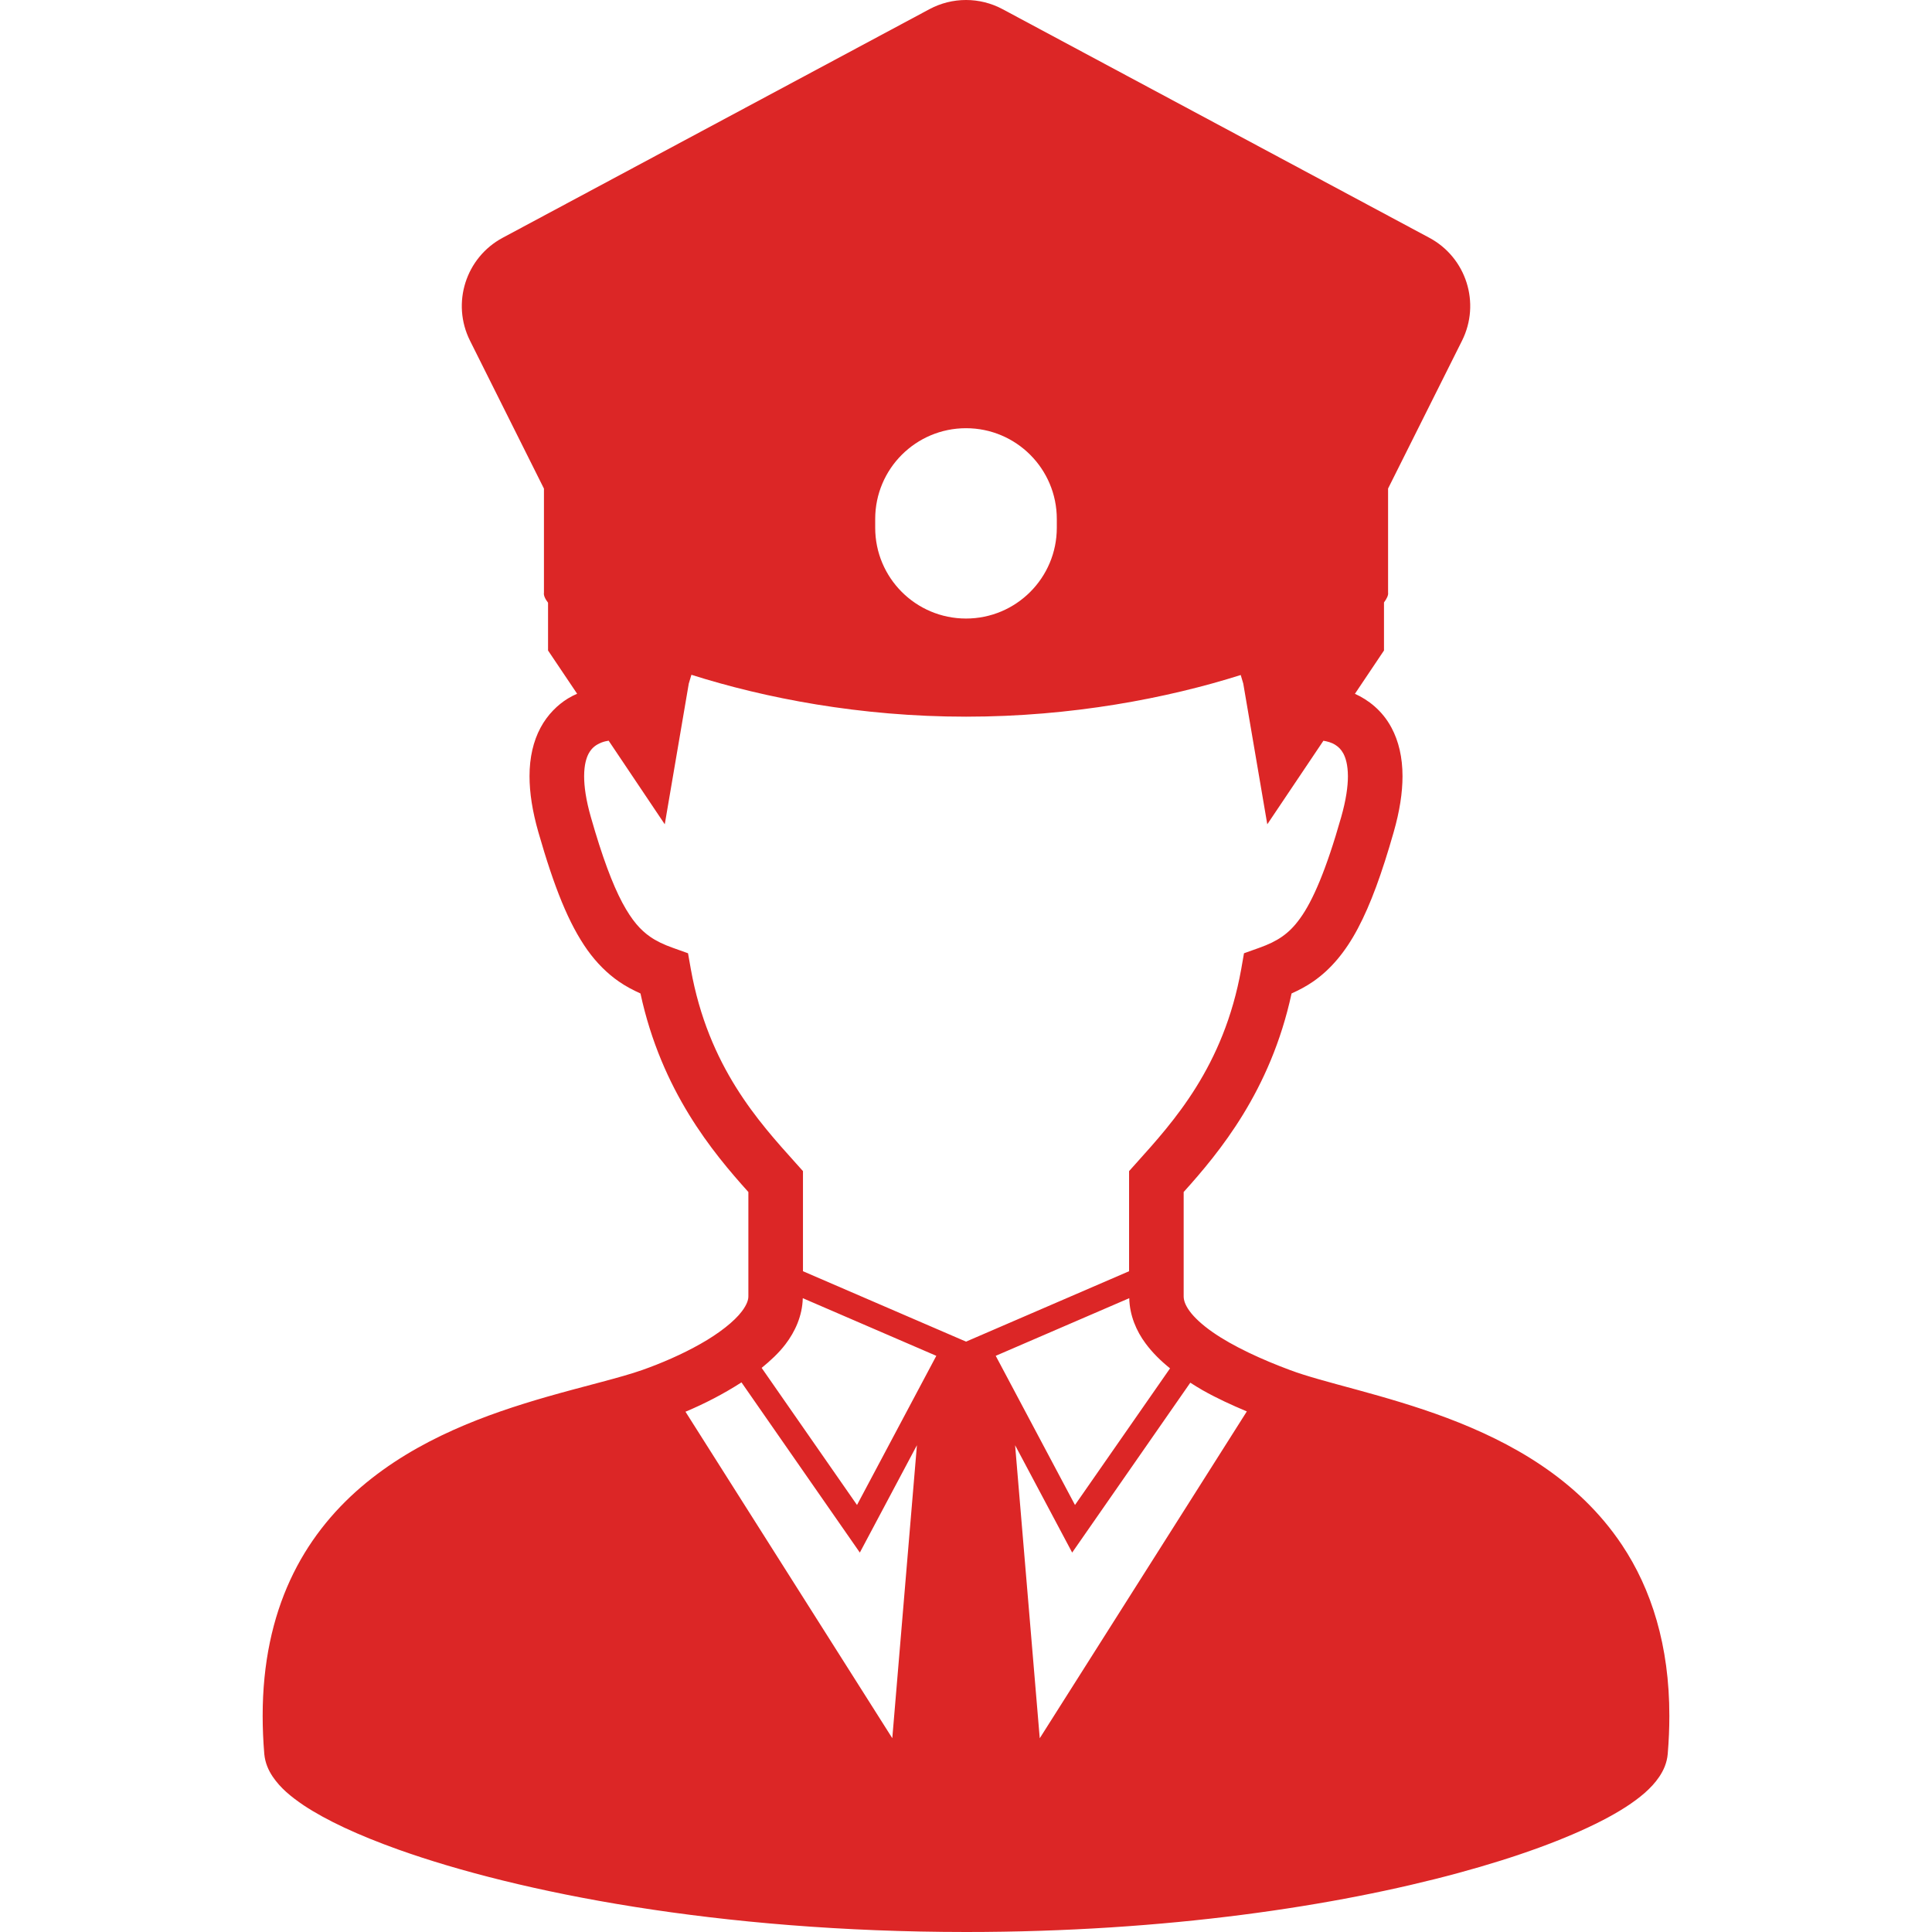
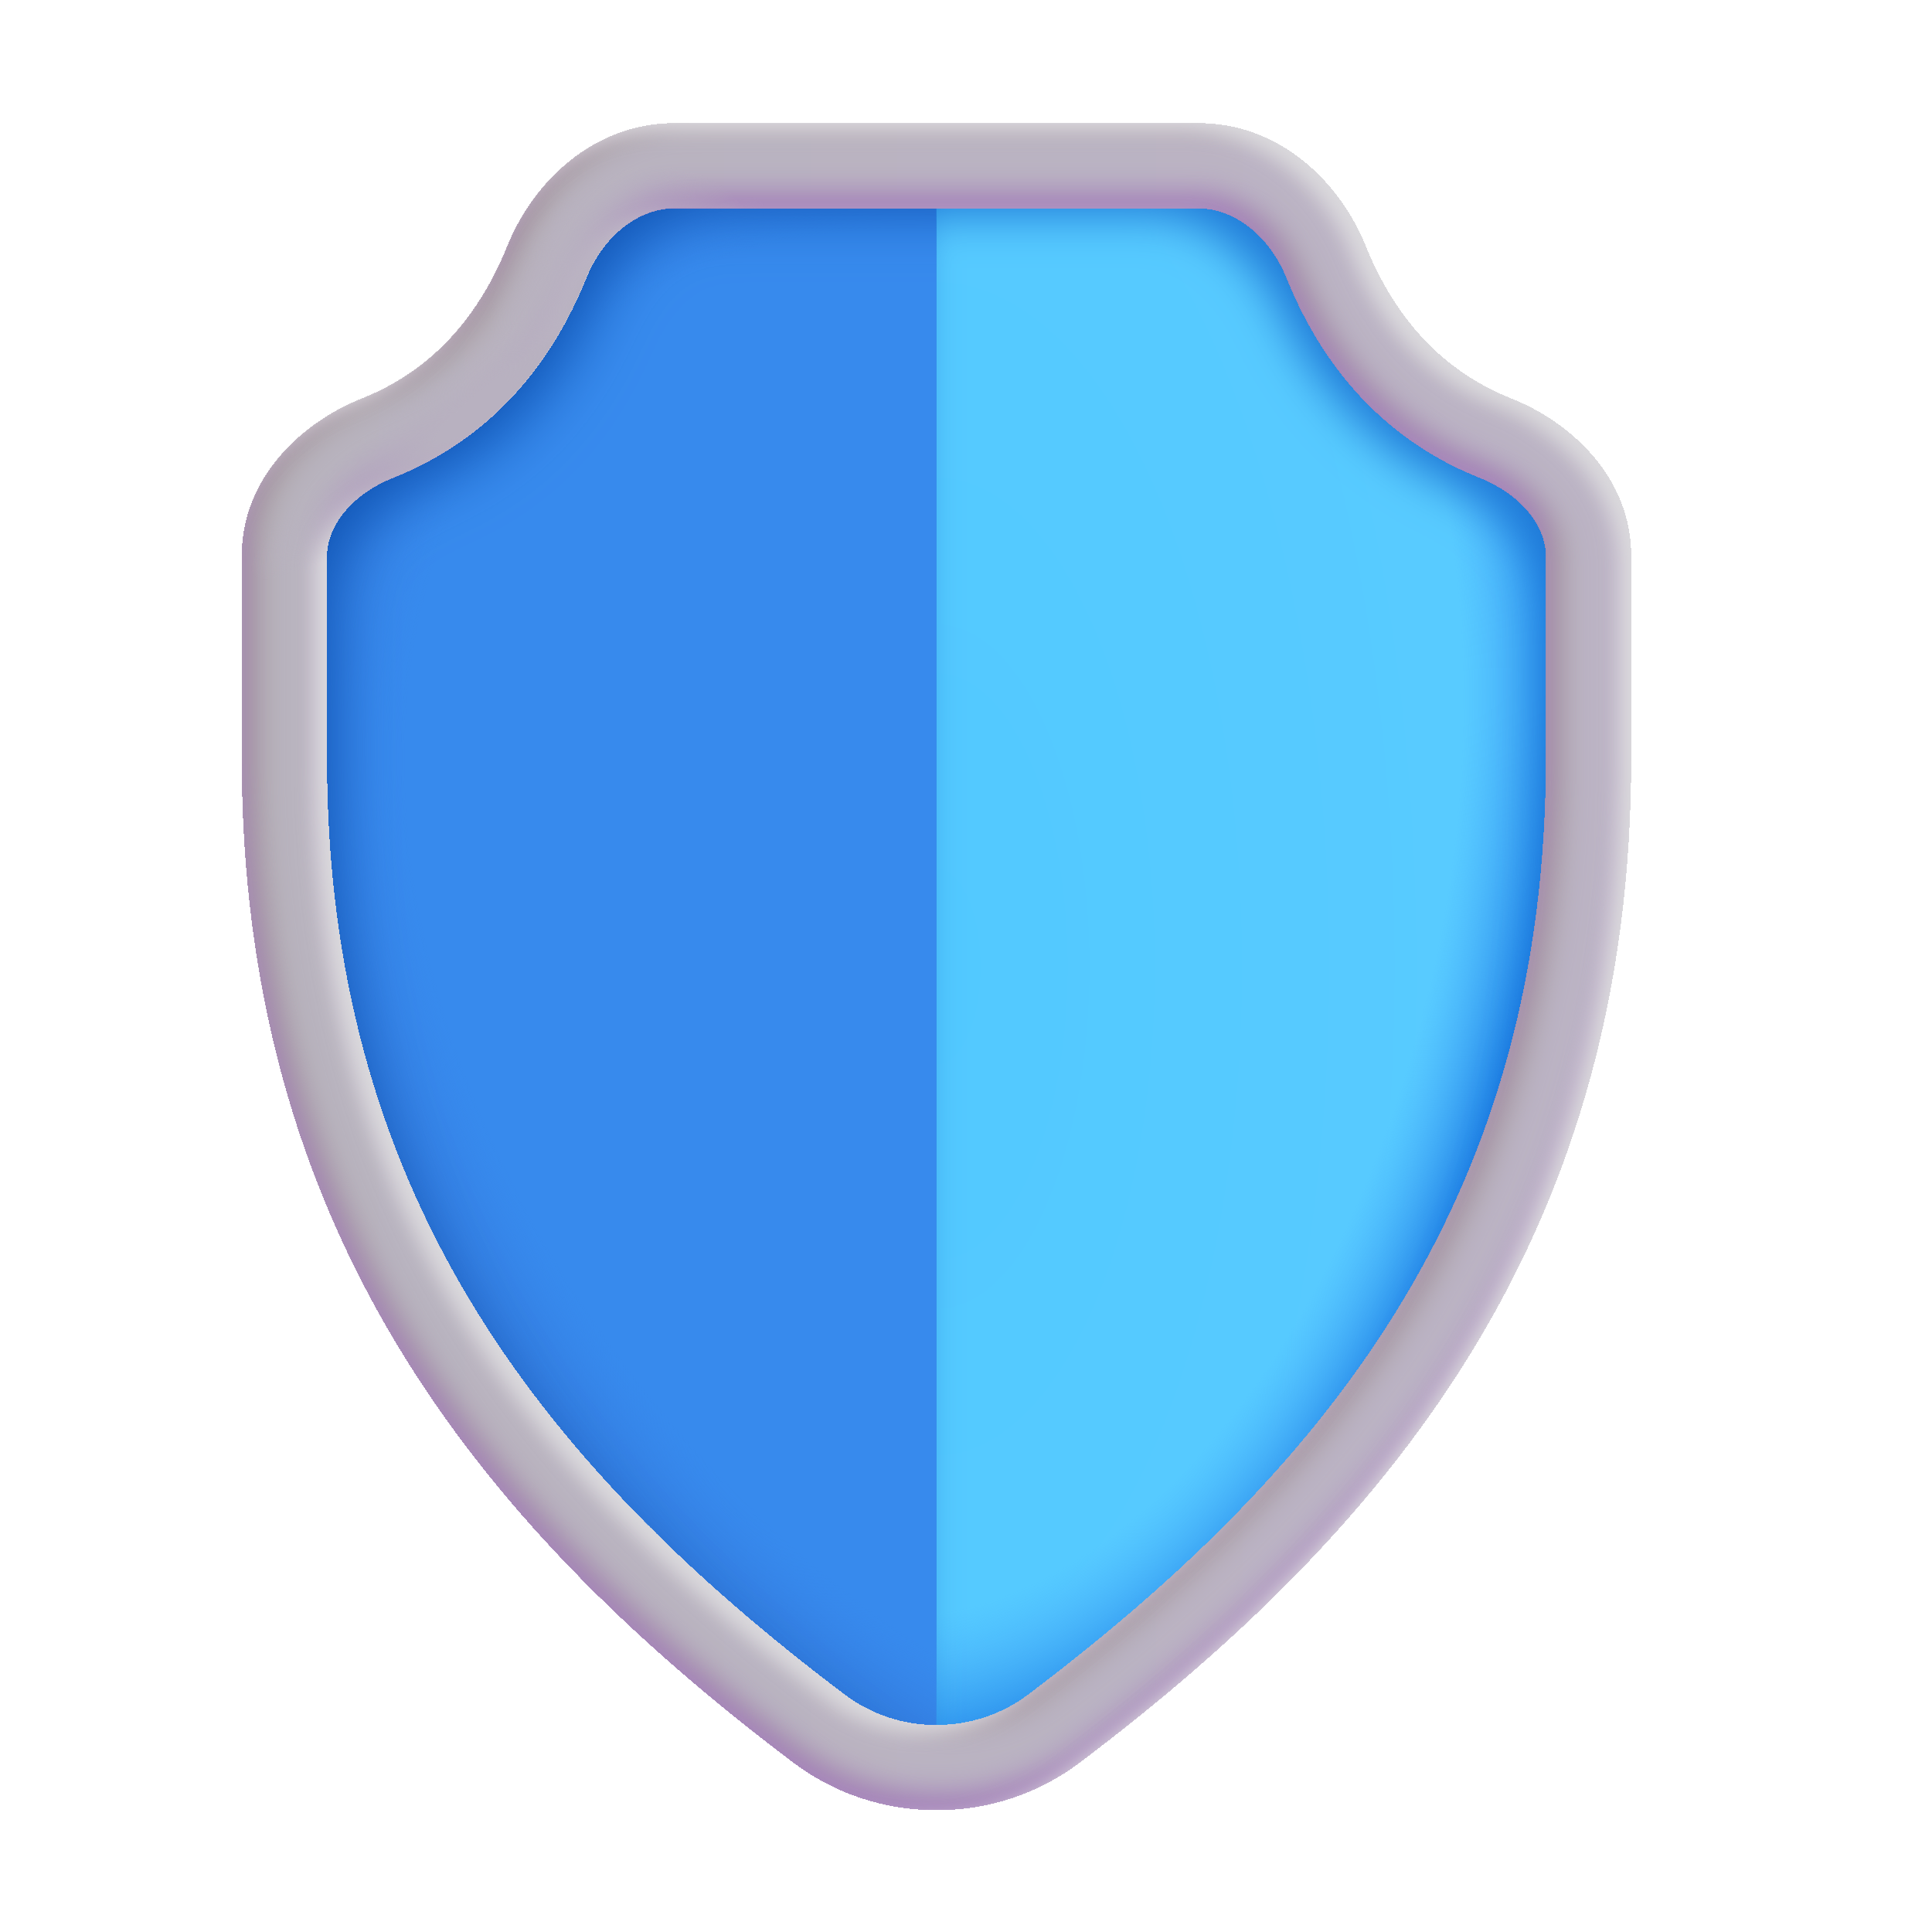
- <svg xmlns="http://www.w3.org/2000/svg" height="800px" width="800px" version="1.1" id="_x32_" viewBox="0 0 512 512" xml:space="preserve">
-   <style type="text/css">
- 	.st0{fill:#DC2626;}
- </style>
-   <g>
-     <path class="st0" d="M429.823,409.401c-11.741-17.577-29.574-27.295-46.322-33.618c-8.41-3.157-16.624-5.492-23.859-7.474   c-7.227-1.965-13.508-3.618-17.725-5.213c-7.384-2.738-15.186-6.289-20.628-10.112c-2.722-1.899-4.81-3.856-6.027-5.517   c-1.225-1.702-1.562-2.878-1.578-3.906c0-7.103,0-15.974,0-27.666c9.447-10.508,23.021-26.794,28.595-52.618   c1.949-0.88,3.873-1.875,5.731-3.166c4.62-3.19,8.542-7.819,11.864-14.116c3.346-6.323,6.306-14.405,9.463-25.463   c1.603-5.607,2.343-10.474,2.343-14.815c0.008-4.999-1.028-9.332-2.911-12.85c-2.482-4.678-6.29-7.457-9.701-9.002l7.703-11.478   v-12.727c0.732-0.995,1.2-1.908,1.085-2.631v-27.567l19.6-39.184c4.966-9.932,1.127-22.018-8.666-27.263L265.693,2.43   c-6.05-3.24-13.327-3.24-19.378,0L133.21,63.015c-9.784,5.245-13.624,17.331-8.657,27.263l19.6,39.209v27.543   c-0.123,0.748,0.288,1.66,1.085,2.696v12.662l7.704,11.46c-0.798,0.354-1.62,0.757-2.467,1.275   c-2.664,1.644-5.352,4.218-7.235,7.745c-1.883,3.519-2.919,7.851-2.91,12.85c0,4.341,0.74,9.208,2.343,14.815   c4.226,14.726,8.041,24.238,12.982,31.218c2.475,3.461,5.287,6.24,8.345,8.361c1.858,1.29,3.783,2.286,5.731,3.166   c5.574,25.824,19.148,42.111,28.595,52.618c0,11.692,0,20.562,0,27.666c0,0.872-0.354,2.13-1.702,3.93   c-1.989,2.672-6.108,5.912-11,8.657c-4.876,2.771-10.483,5.18-15.391,6.907c-5.764,2.047-15.054,4.168-25.455,7.153   c-15.629,4.522-34.111,11.033-49.149,23.925c-7.506,6.446-14.092,14.544-18.729,24.607c-4.636,10.056-7.301,22.01-7.292,35.986   c0,3.248,0.14,6.602,0.428,10.072c0.222,2.434,1.142,4.407,2.236,6.034c2.064,3.042,4.81,5.295,8.246,7.622   c6.019,3.979,14.364,7.876,25.043,11.699c31.958,11.396,84.881,21.829,150.449,21.846c53.268,0,98.232-6.914,130.329-15.605   c16.057-4.349,28.875-9.118,38.141-13.878c4.646-2.393,8.394-4.768,11.37-7.358c1.488-1.316,2.795-2.688,3.889-4.325   c1.094-1.627,2.015-3.6,2.228-6.034c0.288-3.461,0.428-6.816,0.428-10.046C442.419,436.114,437.633,421.093,429.823,409.401z    M231.936,137.544c0-13.294,10.77-24.065,24.073-24.065c13.286,0,24.056,10.77,24.056,24.065v2.31   c0,13.287-10.77,24.065-24.056,24.065c-13.303,0-24.073-10.778-24.073-24.065V137.544z M236.466,460.639l-54.806-86.517   c4.991-2.088,10.104-4.727,14.84-7.777l31.366,45.104l15.128-28.455L236.466,460.639z M227.117,398.837l-25.273-36.332   c2.31-1.891,4.505-3.897,6.306-6.256c2.54-3.33,4.472-7.49,4.596-12.218l35.386,15.276L227.117,398.837z M212.795,336.887   c0-6.462,0-14.142,0-23.761v-2.77l-1.858-2.072c-9.874-10.993-23.234-25.586-27.871-51.516l-0.732-4.144l-3.955-1.414   c-2.524-0.896-4.439-1.817-6.116-2.984c-2.475-1.743-4.72-4.127-7.342-9.011c-2.59-4.86-5.328-12.119-8.328-22.65   c-1.324-4.604-1.792-8.181-1.792-10.845c0.008-3.083,0.6-4.884,1.2-6.026c0.913-1.653,2.032-2.36,3.454-2.936   c0.642-0.246,1.29-0.378,1.842-0.468l14.873,22.157l6.363-37.285l0.699-2.336c19.42,6.159,44.644,11.1,72.779,11.1   c28.06,0,53.366-4.9,72.794-11.041l0.674,2.277l6.364,37.285l14.873-22.141c0.937,0.148,2.195,0.46,3.166,1.102   c0.83,0.535,1.504,1.151,2.121,2.286c0.6,1.142,1.192,2.943,1.209,6.026c0,2.664-0.477,6.24-1.792,10.845   c-3.988,14.059-7.564,22.231-10.853,26.77c-1.644,2.293-3.149,3.724-4.818,4.892c-1.677,1.168-3.592,2.089-6.116,2.984   l-3.963,1.414l-0.724,4.144c-4.636,25.93-17.998,40.524-27.871,51.516l-1.858,2.072v2.77c0,9.62,0,17.299,0,23.761l-43.204,18.655   L212.795,336.887z M299.262,344.031c0.107,4.572,1.883,8.707,4.342,12.012c1.841,2.483,4.053,4.636,6.47,6.585l-25.191,36.208   l-21.006-39.53L299.262,344.031z M275.543,460.655l-6.528-77.653l15.12,28.447l31.308-45.022c1.044,0.667,2.089,1.324,3.182,1.949   c3.789,2.154,7.794,3.98,11.798,5.664L275.543,460.655z" />
+ <svg xmlns="http://www.w3.org/2000/svg" width="1em" height="1em" viewBox="0 0 32 32">
+   <g fill="none">
+     <g filter="url(#iMfPuLe)">
+       <path fill="#378AED" d="M4.712 9.21c0-.902.706-1.62 1.545-1.954c1.01-.402 2.118-1.224 2.801-2.915c.36-.893 1.154-1.596 2.117-1.596h7.804c.983 0 1.784.736 2.183 1.634a5.94 5.94 0 0 0 2.844 2.933c.8.39 1.48 1.138 1.48 2.027v3.22c0 6.948-2.173 11.142-7.903 15.956a3.23 3.23 0 0 1-4.02.113c-5.265-3.974-8.851-8.681-8.851-16.068z" />
+       <path fill="url(#iUQmFPc)" d="M4.712 9.21c0-.902.706-1.62 1.545-1.954c1.01-.402 2.118-1.224 2.801-2.915c.36-.893 1.154-1.596 2.117-1.596h7.804c.983 0 1.784.736 2.183 1.634a5.94 5.94 0 0 0 2.844 2.933c.8.39 1.48 1.138 1.48 2.027v3.22c0 6.948-2.173 11.142-7.903 15.956a3.23 3.23 0 0 1-4.02.113c-5.265-3.974-8.851-8.681-8.851-16.068z" />
+     </g>
+     <path fill="#3C88F0" fill-opacity=".5" d="M15.512 29.276V2.745h3.467c.983 0 1.784.736 2.183 1.634a5.94 5.94 0 0 0 2.844 2.933c.8.39 1.48 1.138 1.48 2.027v3.22c0 6.948-2.173 11.142-7.903 15.956a3.24 3.24 0 0 1-2.071.76" />
+     <g filter="url(#iZ35VAe)">
+       <path fill="url(#i9zUYfd)" d="M15.512 29.264V2.745h3.868c1.01 0 1.835.736 2.245 1.634c.69 1.515 1.873 2.436 2.924 2.933c.822.39 1.523 1.138 1.523 2.027v3.22c0 6.948-2.236 11.142-8.126 15.956a3.4 3.4 0 0 1-2.434.749" />
+       <path fill="url(#iH3Vqeb)" d="M15.512 29.264V2.745h3.868c1.01 0 1.835.736 2.245 1.634c.69 1.515 1.873 2.436 2.924 2.933c.822.39 1.523 1.138 1.523 2.027v3.22c0 6.948-2.236 11.142-8.126 15.956a3.4 3.4 0 0 1-2.434.749" />
+     </g>
+     <g filter="url(#ilwBcQb)">
+       <path fill="url(#iXO8vyb)" fill-rule="evenodd" d="M11.175 2.045h8.674c1.329 0 2.332.96 2.766 2.034c.604 1.496 1.56 2.187 2.41 2.526c.99.393 1.987 1.308 1.987 2.606v3.349c0 7.68-3.758 12.572-9.129 16.626a3.9 3.9 0 0 1-2.371.79a3.9 3.9 0 0 1-2.371-.79C7.77 25.132 4.01 20.241 4.01 12.56V9.21c0-1.297.999-2.212 1.987-2.605c.852-.339 1.807-1.03 2.411-2.526c.434-1.075 1.437-2.034 2.765-2.034m4.337 26.53a2.5 2.5 0 0 0 1.528-.506c5.159-3.894 8.572-8.416 8.572-15.51V9.212c0-.509-.414-1.031-1.104-1.305c-1.168-.465-2.429-1.416-3.191-3.303c-.288-.711-.87-1.158-1.468-1.158h-8.674c-.598 0-1.18.447-1.468 1.158c-.762 1.887-2.023 2.838-3.191 3.303c-.69.274-1.104.796-1.104 1.305v3.349c0 7.093 3.413 11.615 8.572 15.509c.453.341.99.51 1.528.507" clip-rule="evenodd" />
+     </g>
+     <path fill="url(#iCpaOTp)" fill-rule="evenodd" d="M11.175 2.045h8.674c1.329 0 2.332.96 2.766 2.034c.604 1.496 1.56 2.187 2.41 2.526c.99.393 1.987 1.308 1.987 2.606v3.349c0 7.68-3.758 12.572-9.129 16.626a3.9 3.9 0 0 1-2.371.79a3.9 3.9 0 0 1-2.371-.79C7.77 25.132 4.01 20.241 4.01 12.56V9.21c0-1.297.999-2.212 1.987-2.605c.852-.339 1.807-1.03 2.411-2.526c.434-1.075 1.437-2.034 2.765-2.034m4.337 26.53a2.5 2.5 0 0 0 1.528-.506c5.159-3.894 8.572-8.416 8.572-15.51V9.212c0-.509-.414-1.031-1.104-1.305c-1.168-.465-2.429-1.416-3.191-3.303c-.288-.711-.87-1.158-1.468-1.158h-8.674c-.598 0-1.18.447-1.468 1.158c-.762 1.887-2.023 2.838-3.191 3.303c-.69.274-1.104.796-1.104 1.305v3.349c0 7.093 3.413 11.615 8.572 15.509c.453.341.99.51 1.528.507" clip-rule="evenodd" />
+     <path fill="url(#iw9nvod)" fill-rule="evenodd" d="M11.175 2.045h8.674c1.329 0 2.332.96 2.766 2.034c.604 1.496 1.56 2.187 2.41 2.526c.99.393 1.987 1.308 1.987 2.606v3.349c0 7.68-3.758 12.572-9.129 16.626a3.9 3.9 0 0 1-2.371.79a3.9 3.9 0 0 1-2.371-.79C7.77 25.132 4.01 20.241 4.01 12.56V9.21c0-1.297.999-2.212 1.987-2.605c.852-.339 1.807-1.03 2.411-2.526c.434-1.075 1.437-2.034 2.765-2.034m4.337 26.53a2.5 2.5 0 0 0 1.528-.506c5.159-3.894 8.572-8.416 8.572-15.51V9.212c0-.509-.414-1.031-1.104-1.305c-1.168-.465-2.429-1.416-3.191-3.303c-.288-.711-.87-1.158-1.468-1.158h-8.674c-.598 0-1.18.447-1.468 1.158c-.762 1.887-2.023 2.838-3.191 3.303c-.69.274-1.104.796-1.104 1.305v3.349c0 7.093 3.413 11.615 8.572 15.509c.453.341.99.51 1.528.507" clip-rule="evenodd" />
+     <defs>
+       <radialGradient id="iUQmFPc" cx="0" cy="0" r="1" gradientTransform="matrix(-10.02346 8.41784 -11.78979 -14.03857 19.014 16.784)" gradientUnits="userSpaceOnUse">
+         <stop offset=".792" stop-color="#3782E8" stop-opacity="0" />
+         <stop offset=".943" stop-color="#286ACA" />
+       </radialGradient>
+       <radialGradient id="i9zUYfd" cx="0" cy="0" r="1" gradientTransform="matrix(10.1192 0 0 22.4259 15.512 16.01)" gradientUnits="userSpaceOnUse">
+         <stop stop-color="#52C9FF" />
+         <stop offset="1" stop-color="#59CBFF" />
+       </radialGradient>
+       <radialGradient id="iH3Vqeb" cx="0" cy="0" r="1" gradientTransform="rotate(12.048 -59.764 85.773)scale(9.20844 15.8393)" gradientUnits="userSpaceOnUse">
+         <stop offset=".797" stop-color="#4AF" stop-opacity="0" />
+         <stop offset=".966" stop-color="#1B7CE2" />
+       </radialGradient>
+       <radialGradient id="iCpaOTp" cx="0" cy="0" r="1" gradientTransform="rotate(-126.254 5.84 1.072)scale(.84186 5.23727)" gradientUnits="userSpaceOnUse">
+         <stop offset=".279" stop-color="#B8B1C0" />
+         <stop offset="1" stop-color="#B8B1C0" stop-opacity="0" />
+       </radialGradient>
+       <radialGradient id="iw9nvod" cx="0" cy="0" r="1" gradientTransform="matrix(-1.1875 -1.59374 1.9641 -1.46347 10.422 4.937)" gradientUnits="userSpaceOnUse">
+         <stop offset=".36" stop-color="#B8B1C0" />
+         <stop offset="1" stop-color="#B8B1C0" stop-opacity="0" />
+       </radialGradient>
+       <filter id="iMfPuLe" width="21.525" height="27.271" x="4.712" y="2.745" color-interpolation-filters="sRGB" filterUnits="userSpaceOnUse">
+         <feFlood flood-opacity="0" result="BackgroundImageFix" />
+         <feBlend in="SourceGraphic" in2="BackgroundImageFix" result="shape" />
+         <feColorMatrix in="SourceAlpha" result="hardAlpha" values="0 0 0 0 0 0 0 0 0 0 0 0 0 0 0 0 0 0 127 0" />
+         <feOffset dx=".75" dy=".74" />
+         <feGaussianBlur stdDeviation=".5" />
+         <feComposite in2="hardAlpha" k2="-1" k3="1" operator="arithmetic" />
+         <feColorMatrix values="0 0 0 0 0.063 0 0 0 0 0.337 0 0 0 0 0.714 0 0 0 1 0" />
+         <feBlend in2="shape" result="effect1_innerShadow_18_24255" />
+       </filter>
+       <filter id="iZ35VAe" width="10.96" height="27.281" x="15.112" y="2.745" color-interpolation-filters="sRGB" filterUnits="userSpaceOnUse">
+         <feFlood flood-opacity="0" result="BackgroundImageFix" />
+         <feBlend in="SourceGraphic" in2="BackgroundImageFix" result="shape" />
+         <feColorMatrix in="SourceAlpha" result="hardAlpha" values="0 0 0 0 0 0 0 0 0 0 0 0 0 0 0 0 0 0 127 0" />
+         <feOffset dx="-.4" dy=".8" />
+         <feGaussianBlur stdDeviation=".375" />
+         <feComposite in2="hardAlpha" k2="-1" k3="1" operator="arithmetic" />
+         <feColorMatrix values="0 0 0 0 0.122 0 0 0 0 0.478 0 0 0 0 0.843 0 0 0 1 0" />
+         <feBlend in2="shape" result="effect1_innerShadow_18_24255" />
+       </filter>
+       <filter id="ilwBcQb" width="23.501" height="28.331" x="3.762" y="1.795" color-interpolation-filters="sRGB" filterUnits="userSpaceOnUse">
+         <feFlood flood-opacity="0" result="BackgroundImageFix" />
+         <feBlend in="SourceGraphic" in2="BackgroundImageFix" result="shape" />
+         <feColorMatrix in="SourceAlpha" result="hardAlpha" values="0 0 0 0 0 0 0 0 0 0 0 0 0 0 0 0 0 0 127 0" />
+         <feOffset dx=".25" />
+         <feGaussianBlur stdDeviation=".25" />
+         <feComposite in2="hardAlpha" k2="-1" k3="1" operator="arithmetic" />
+         <feColorMatrix values="0 0 0 0 0.635 0 0 0 0 0.588 0 0 0 0 0.596 0 0 0 1 0" />
+         <feBlend in2="shape" result="effect1_innerShadow_18_24255" />
+         <feColorMatrix in="SourceAlpha" result="hardAlpha" values="0 0 0 0 0 0 0 0 0 0 0 0 0 0 0 0 0 0 127 0" />
+         <feOffset dy="-.25" />
+         <feGaussianBlur stdDeviation=".25" />
+         <feComposite in2="hardAlpha" k2="-1" k3="1" operator="arithmetic" />
+         <feColorMatrix values="0 0 0 0 0.647 0 0 0 0 0.502 0 0 0 0 0.745 0 0 0 1 0" />
+         <feBlend in2="effect1_innerShadow_18_24255" result="effect2_innerShadow_18_24255" />
+         <feColorMatrix in="SourceAlpha" result="hardAlpha" values="0 0 0 0 0 0 0 0 0 0 0 0 0 0 0 0 0 0 127 0" />
+         <feOffset dx="-.25" dy=".15" />
+         <feGaussianBlur stdDeviation=".15" />
+         <feComposite in2="hardAlpha" k2="-1" k3="1" operator="arithmetic" />
+         <feColorMatrix values="0 0 0 0 0.855 0 0 0 0 0.851 0 0 0 0 0.863 0 0 0 1 0" />
+         <feBlend in2="effect2_innerShadow_18_24255" result="effect3_innerShadow_18_24255" />
+       </filter>
+       <linearGradient id="iXO8vyb" x1="4.837" x2="22.013" y1="17.879" y2="17.879" gradientUnits="userSpaceOnUse">
+         <stop stop-color="#B8B3BE" />
+         <stop offset="1" stop-color="#BBB3C4" />
+       </linearGradient>
+     </defs>
  </g>
</svg>
